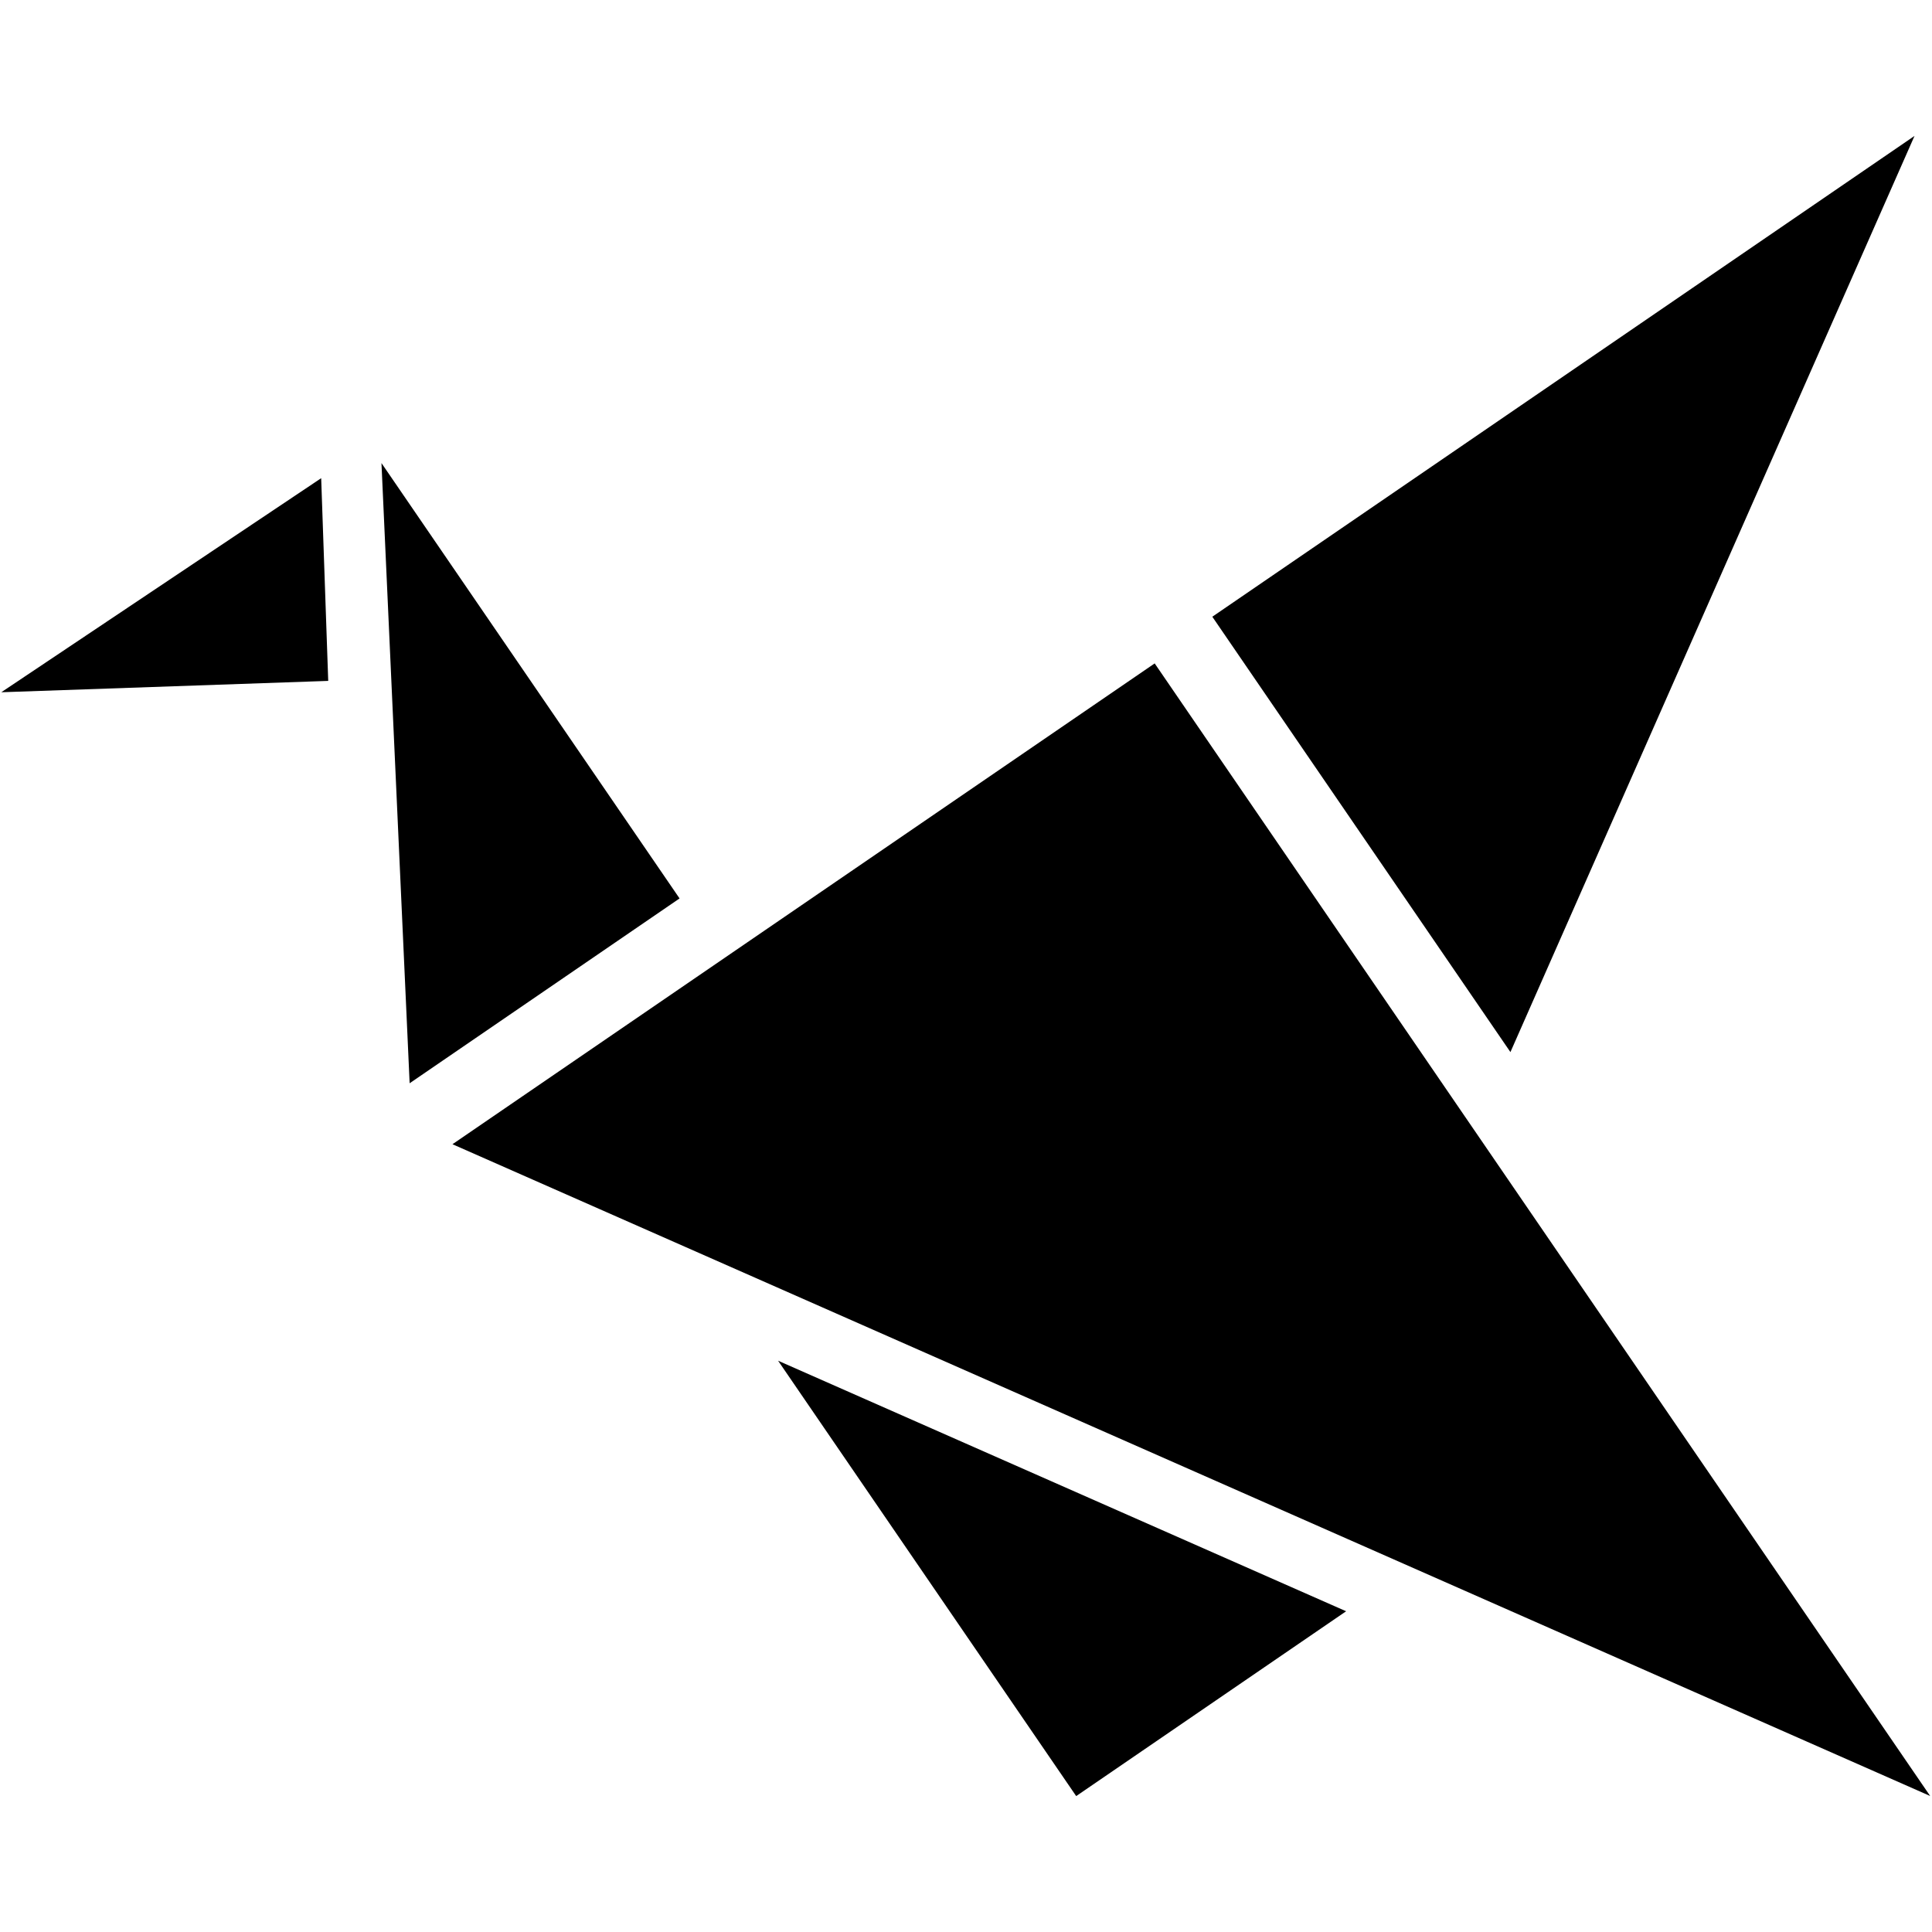
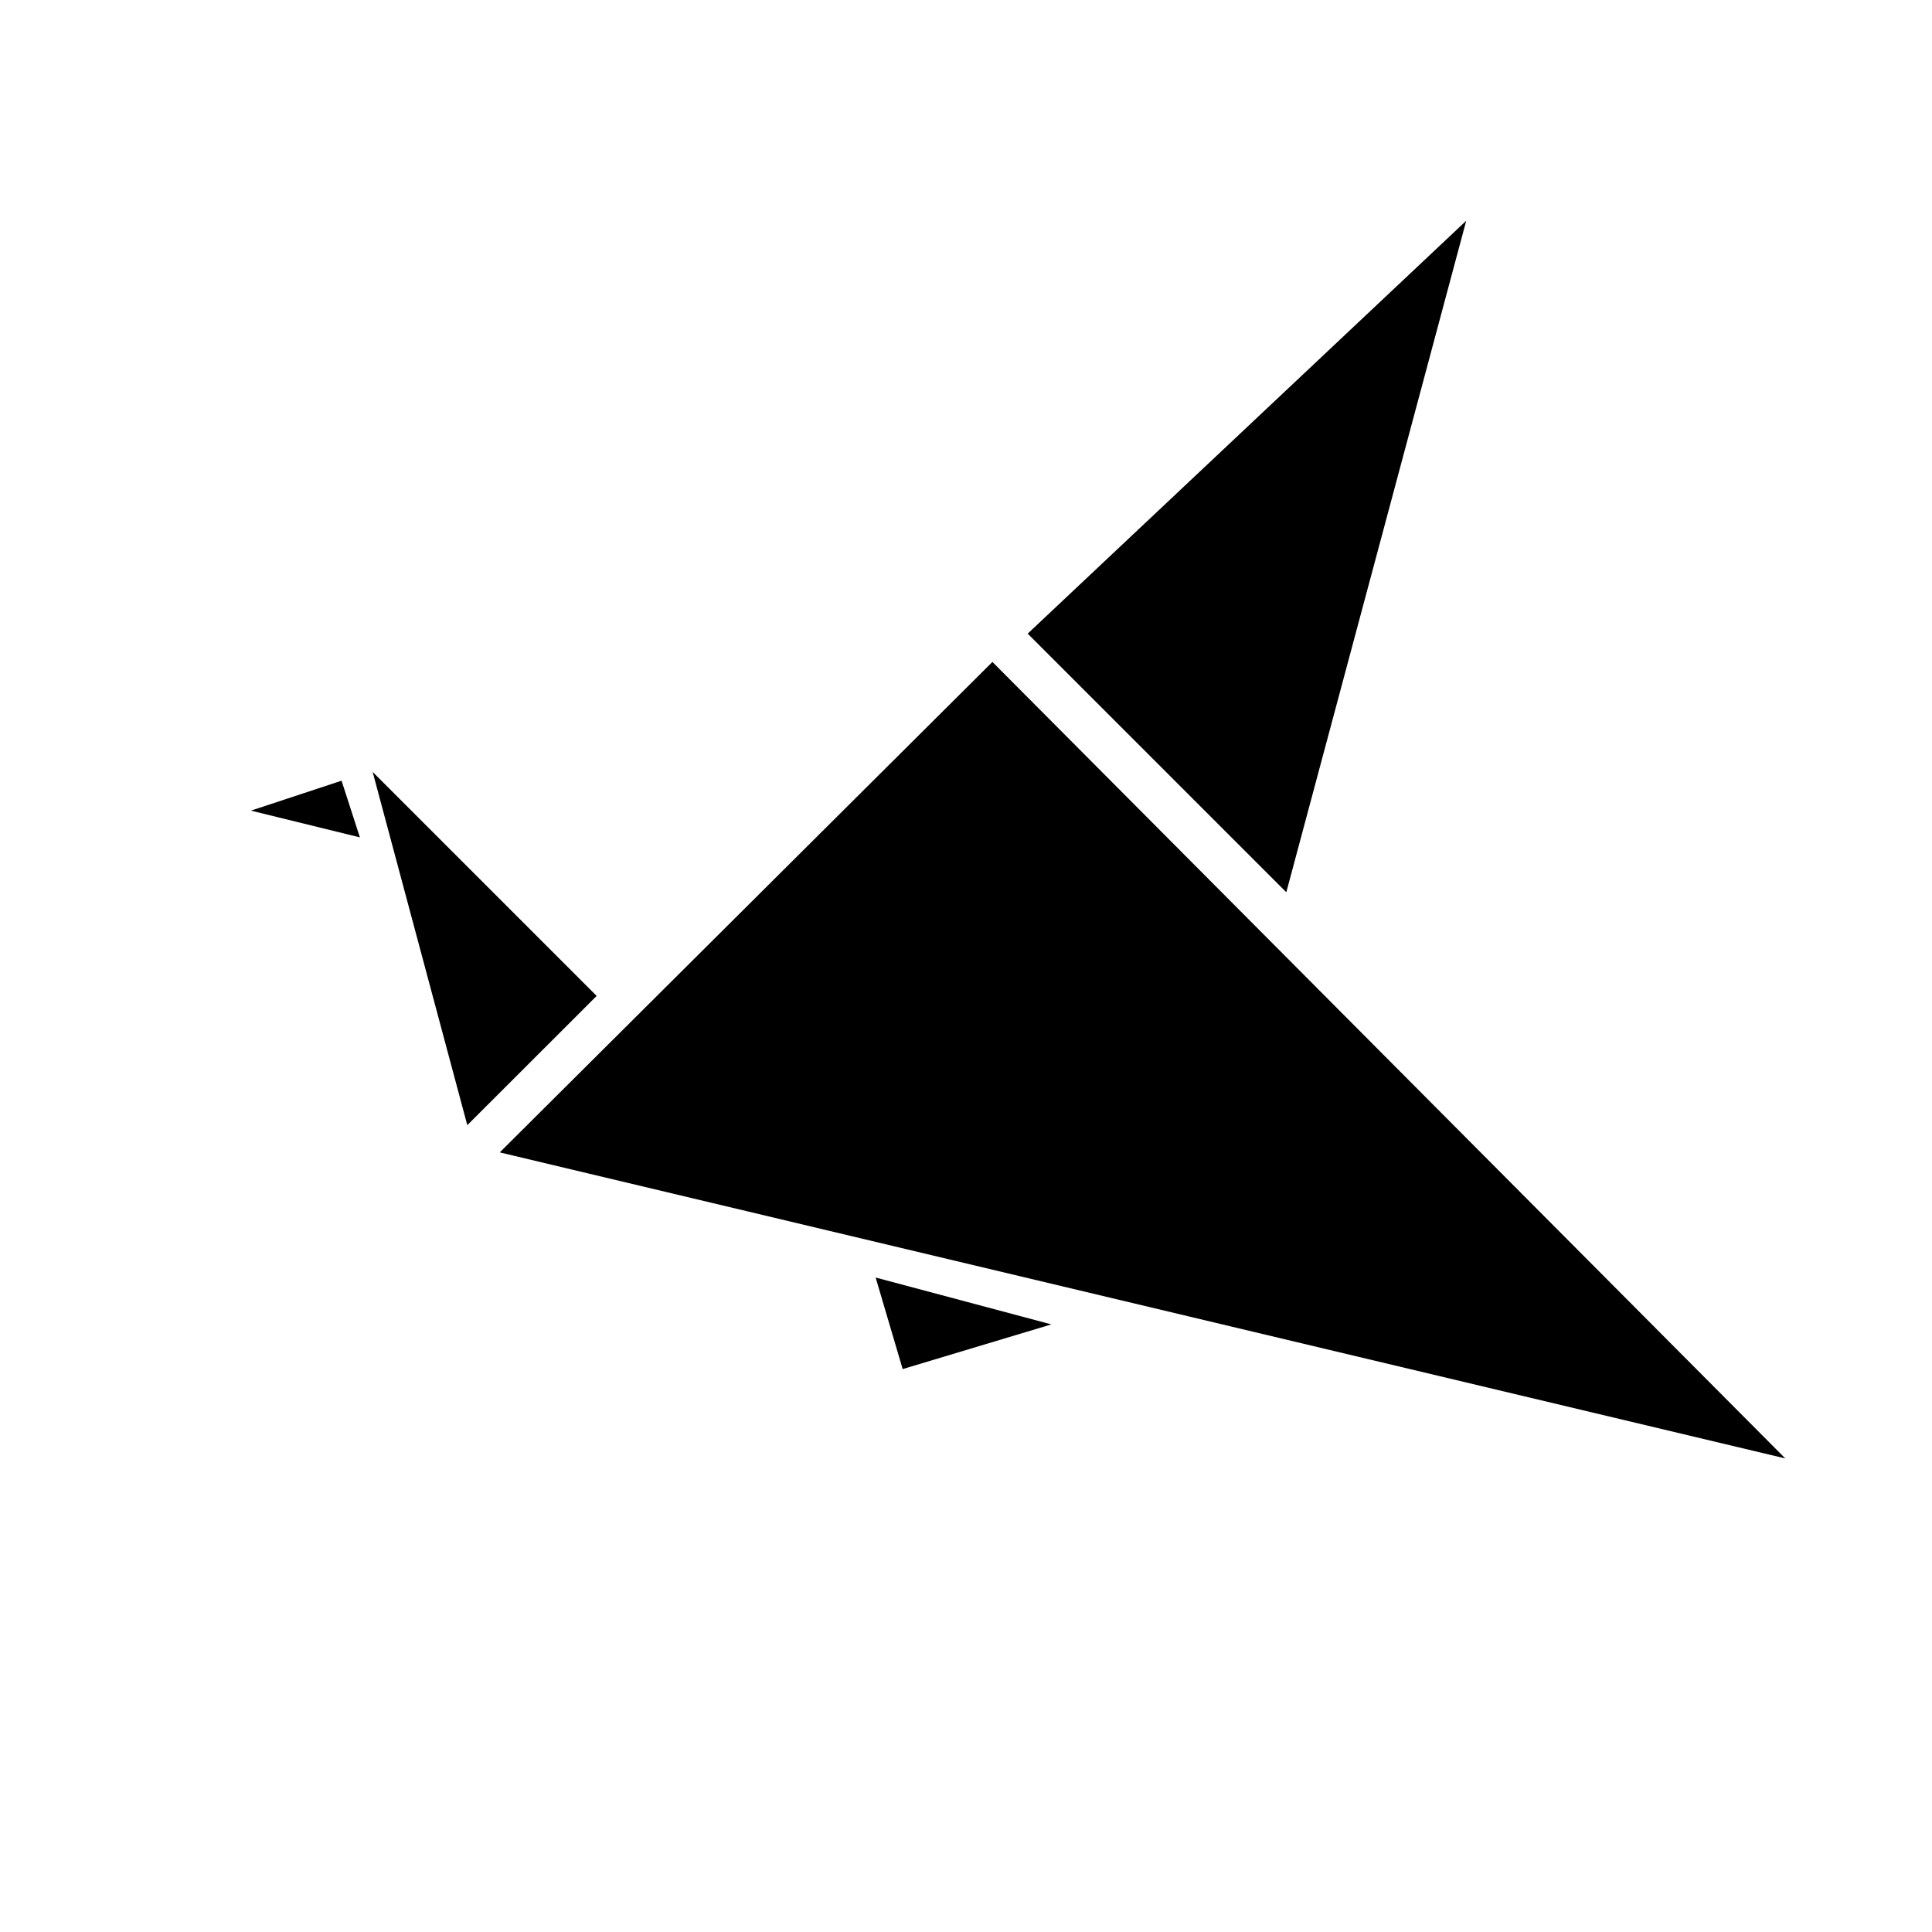
- <svg xmlns="http://www.w3.org/2000/svg" viewBox="0 0 563 563" fill="none">
-   <path fill="currentColor" d="M131.853 333.434L562.468 523.367L336.482 193.322L131.853 333.434Z" />
-   <path fill="currentColor" d="M440.148 306.588L557.907 39.606L353.279 179.718L440.148 306.588Z" />
-   <path fill="currentColor" d="M119.371 315.67L111.161 134.941L198.03 261.811L119.371 315.67Z" />
-   <path fill="currentColor" d="M392.269 469.535L226.741 396.524L313.61 523.394L392.269 469.535Z" />
-   <path fill="currentColor" d="M93.594 139.347L0.373 201.727L95.647 198.417L93.594 139.347Z" />
+ <svg xmlns="http://www.w3.org/2000/svg" width="512" height="512" viewBox="0 0 1024 1024">
+   <polygon fill="currentColor" points="777.13,117 681.77,472.91 544.7,335.84" />
+   <polygon fill="currentColor" points="526,350.84 946.25,773 264.88,610.79" />
+   <polygon fill="currentColor" points="197.51,409.13 316.24,527.86 247.68,596.36" />
+   <polygon fill="currentColor" points="464.11,677.13 557.24,701.96 478.43,725.64 464.11,677.13" />
+   <polygon fill="currentColor" points="181.03,413.79 190.75,443.83 132.99,429.65" />
</svg>
